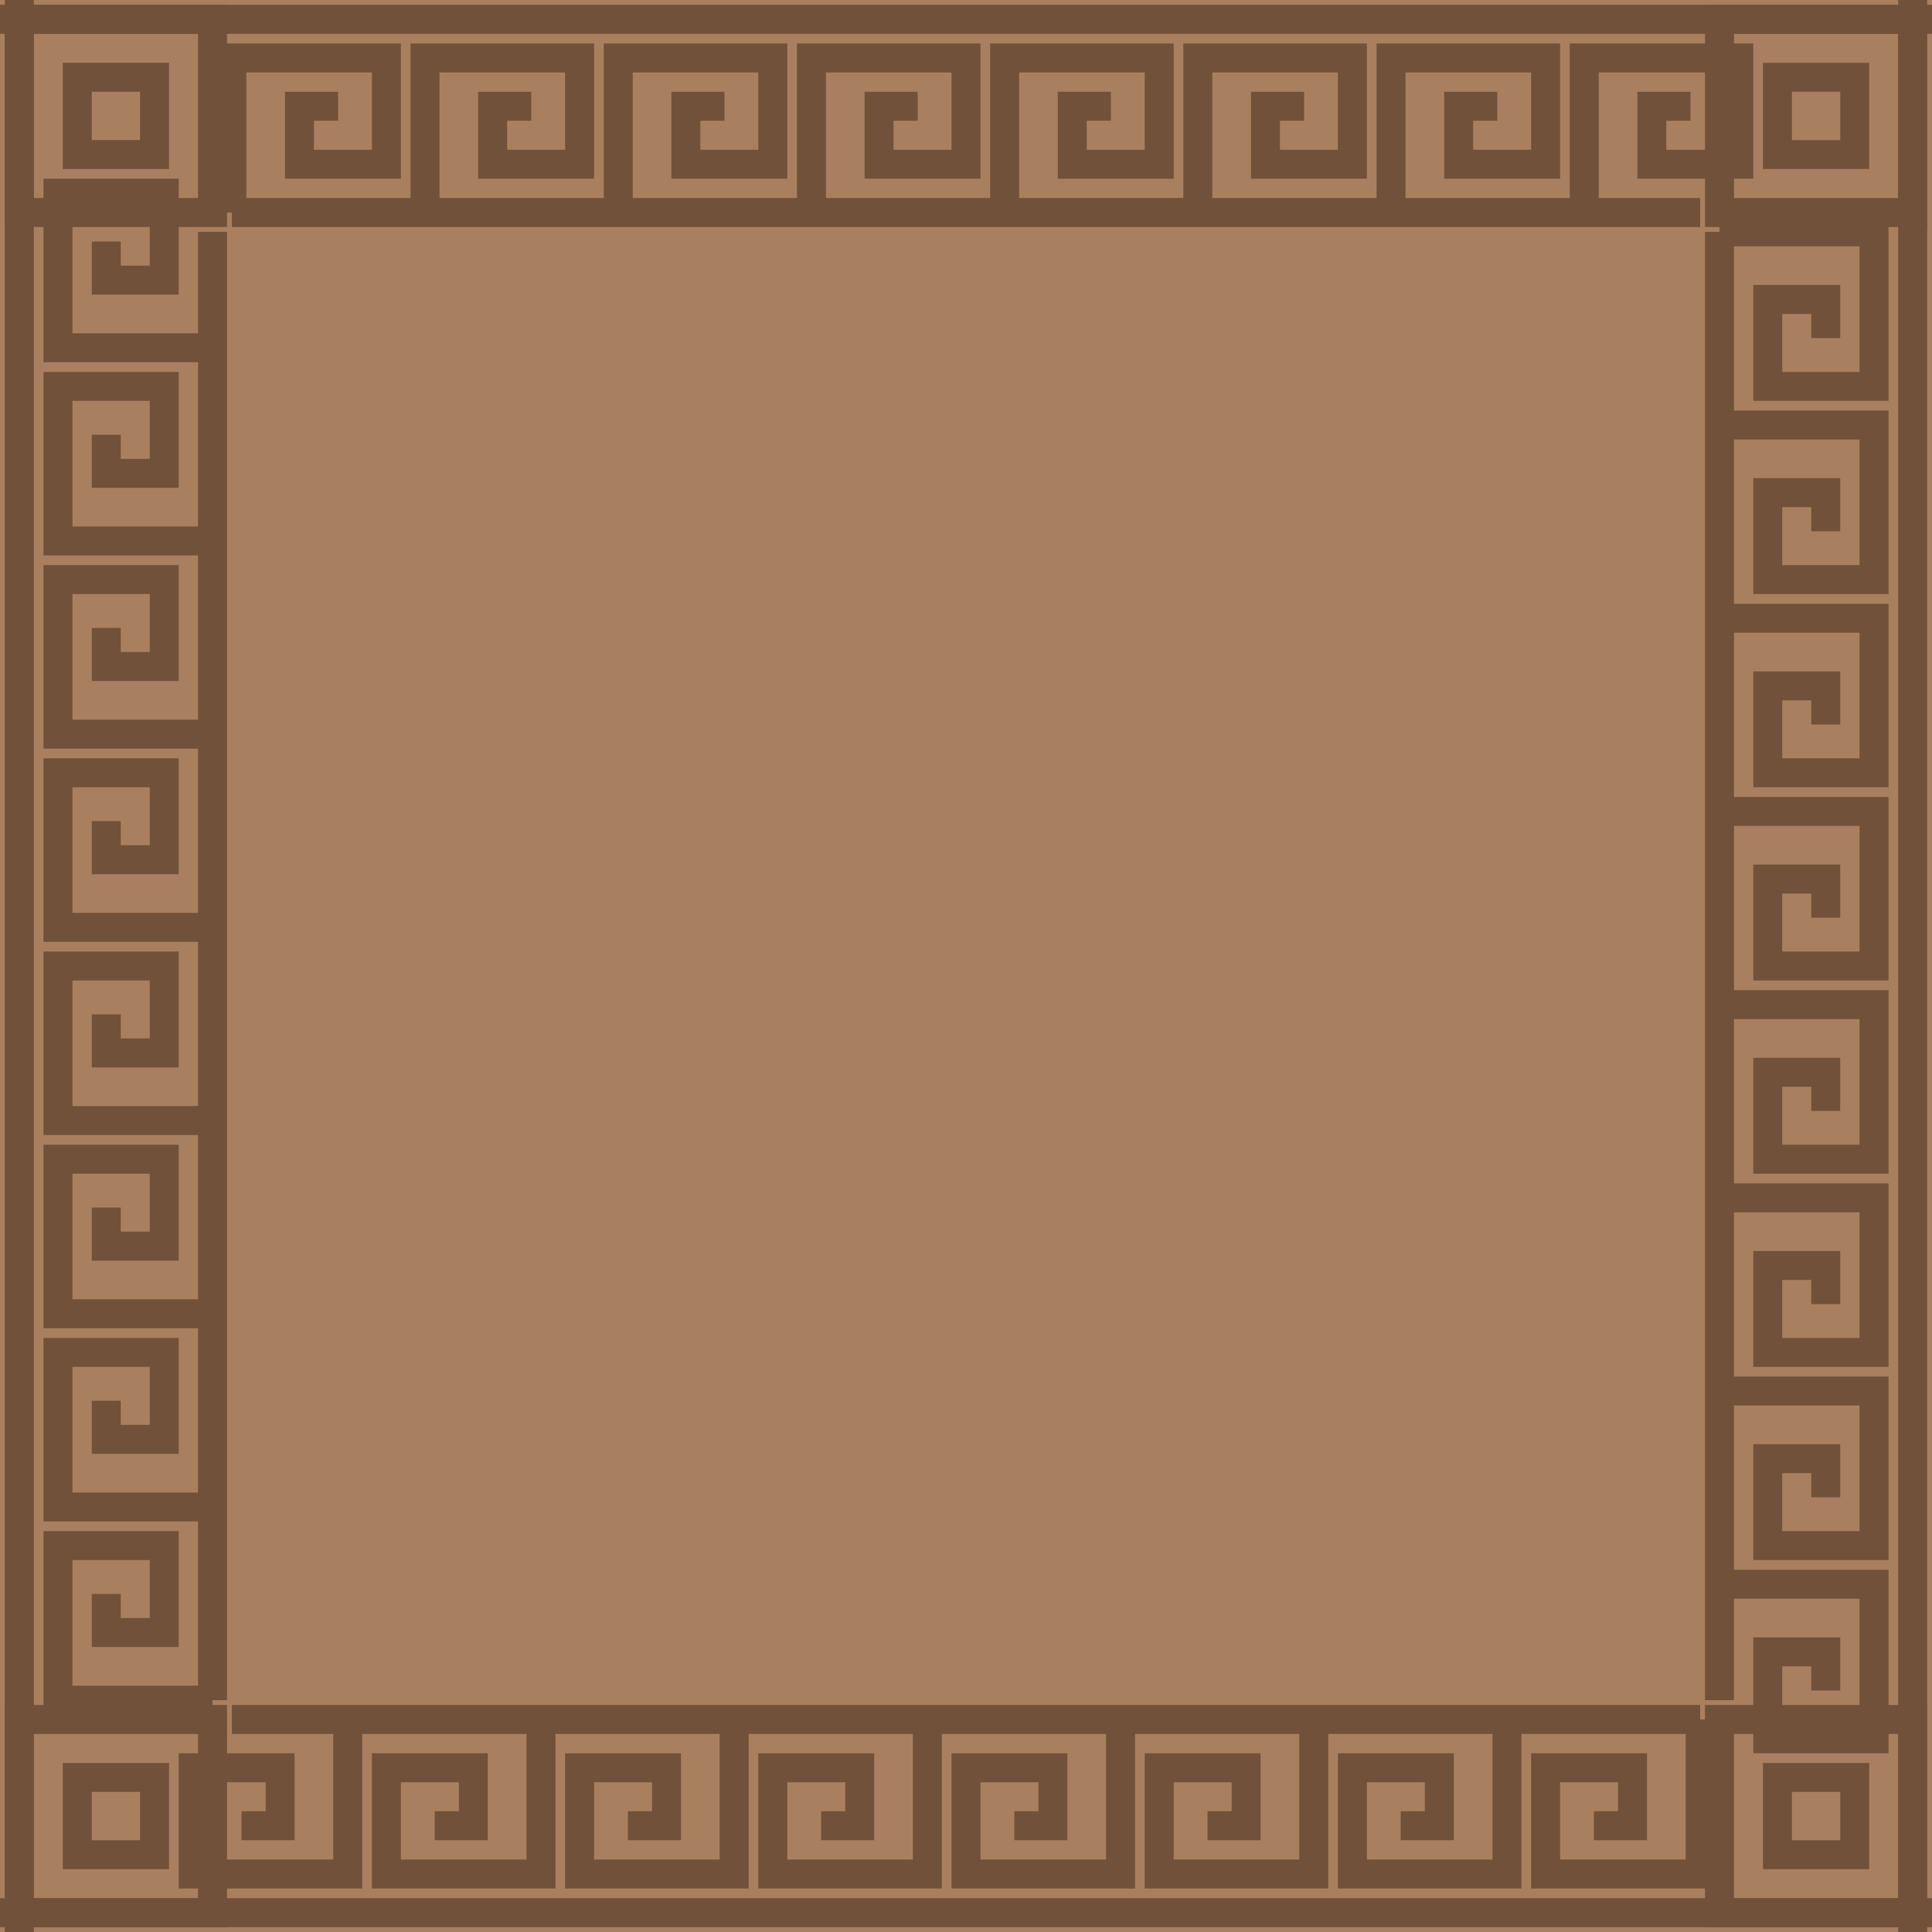
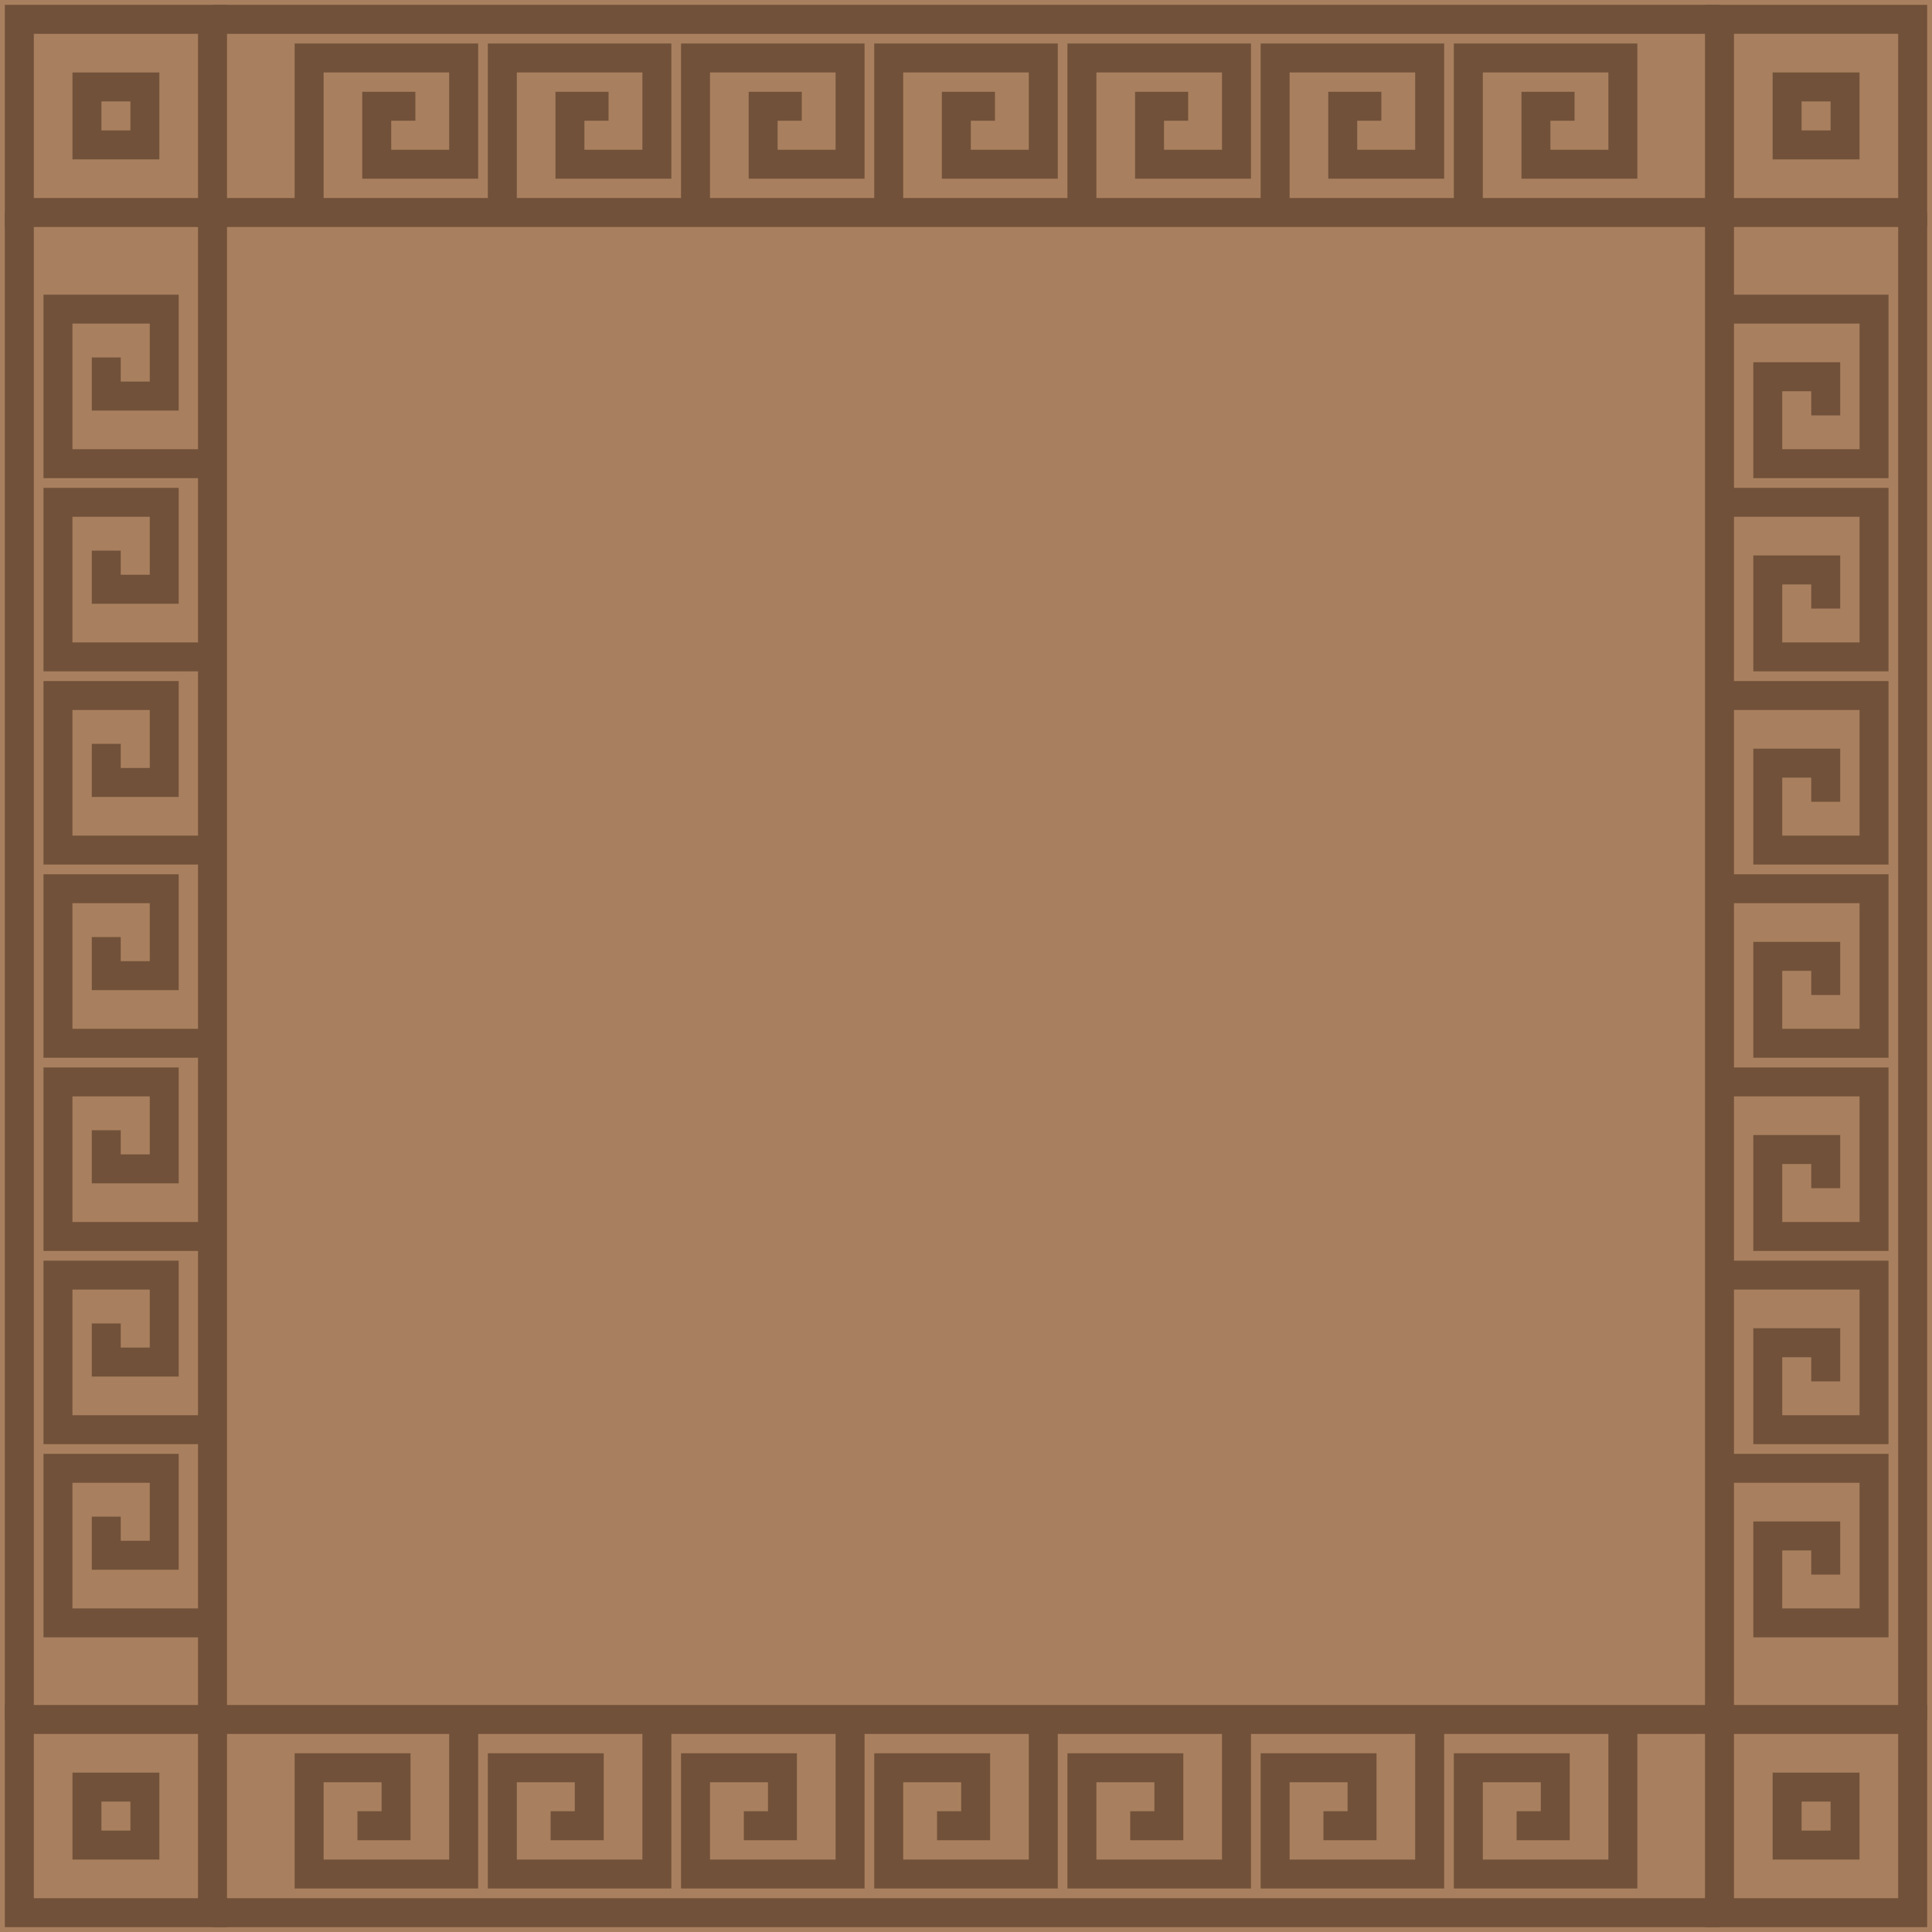
<svg xmlns="http://www.w3.org/2000/svg" viewBox="0 0 100 100">
  <rect width="100" height="100" fill="#a9805f" />
  <g fill="none" stroke="#3a2214" stroke-width="1.5" stroke-linejoin="miter" opacity="0.5">
    <g transform="rotate(0 50 50)">
-       <path d="M0 1 H100 M12 11 H88 M12 11 V3 H20 V8.5 H15.5 V5.5 H17.5M22 11 V3 H30 V8.5 H25.5 V5.5 H27.5M32 11 V3 H40 V8.5 H35.5 V5.5 H37.5M42 11 V3 H50 V8.5 H45.5 V5.5 H47.5M52 11 V3 H60 V8.5 H55.5 V5.5 H57.5M62 11 V3 H70 V8.5 H65.5 V5.5 H67.5M72 11 V3 H80 V8.5 H75.5 V5.5 H77.5M82 11 V3 H90 V8.5 H85.5 V5.5 H87.5" />
-       <path d="M1 1 H11 V11 H1 Z M4 4 H8 V8 H4 Z" />
+       <path d="M11 1 H89 M11 11 H89 M16 11 V3 H24 V8.5 H19.5 V5.5 H21.5M26 11 V3 H34 V8.5 H29.5 V5.5 H31.5M36 11 V3 H44 V8.5 H39.5 V5.5 H41.5M46 11 V3 H54 V8.5 H49.5 V5.5 H51.5M56 11 V3 H64 V8.5 H59.5 V5.5 H61.5M66 11 V3 H74 V8.5 H69.5 V5.5 H71.5M76 11 V3 H84 V8.5 H79.5 V5.5 H81.5" />
+       <path d="M1 1 H11 V11 H1 Z M4.5 4.5 H7.5 V7.5 H4.5 Z" />
    </g>
    <g transform="rotate(90 50 50)">
-       <path d="M0 1 H100 M12 11 H88 M12 11 V3 H20 V8.5 H15.5 V5.5 H17.5M22 11 V3 H30 V8.5 H25.5 V5.5 H27.5M32 11 V3 H40 V8.5 H35.5 V5.5 H37.5M42 11 V3 H50 V8.5 H45.5 V5.5 H47.5M52 11 V3 H60 V8.5 H55.5 V5.5 H57.5M62 11 V3 H70 V8.5 H65.5 V5.5 H67.5M72 11 V3 H80 V8.5 H75.5 V5.5 H77.5M82 11 V3 H90 V8.5 H85.5 V5.5 H87.5" />
-       <path d="M1 1 H11 V11 H1 Z M4 4 H8 V8 H4 Z" />
+       <path d="M11 1 H89 M11 11 H89 M16 11 V3 H24 V8.5 H19.5 V5.5 H21.5M26 11 V3 H34 V8.5 H29.5 V5.5 H31.5M36 11 V3 H44 V8.5 H39.5 V5.5 H41.5M46 11 V3 H54 V8.5 H49.5 V5.5 H51.5M56 11 V3 H64 V8.5 H59.5 V5.5 H61.5M66 11 V3 H74 V8.5 H69.5 V5.5 H71.5M76 11 V3 H84 V8.5 H79.5 V5.5 H81.5" />
+       <path d="M1 1 H11 V11 H1 Z M4.5 4.5 H7.5 V7.5 H4.5 Z" />
    </g>
    <g transform="rotate(180 50 50)">
-       <path d="M0 1 H100 M12 11 H88 M12 11 V3 H20 V8.5 H15.5 V5.5 H17.5M22 11 V3 H30 V8.5 H25.5 V5.5 H27.5M32 11 V3 H40 V8.5 H35.5 V5.5 H37.5M42 11 V3 H50 V8.5 H45.5 V5.5 H47.5M52 11 V3 H60 V8.5 H55.5 V5.5 H57.5M62 11 V3 H70 V8.5 H65.5 V5.5 H67.5M72 11 V3 H80 V8.5 H75.5 V5.5 H77.5M82 11 V3 H90 V8.5 H85.5 V5.5 H87.5" />
-       <path d="M1 1 H11 V11 H1 Z M4 4 H8 V8 H4 Z" />
+       <path d="M11 1 H89 M11 11 H89 M16 11 V3 H24 V8.5 H19.5 V5.5 H21.5M26 11 V3 H34 V8.5 H29.5 V5.5 H31.5M36 11 V3 H44 V8.5 H39.5 V5.5 H41.5M46 11 V3 H54 V8.5 H49.5 V5.5 H51.5M56 11 V3 H64 V8.5 H59.5 V5.5 H61.5M66 11 V3 H74 V8.5 H69.5 V5.5 H71.5M76 11 V3 H84 V8.5 H79.5 V5.5 H81.5" />
+       <path d="M1 1 H11 V11 H1 Z M4.5 4.5 H7.5 V7.5 H4.5 Z" />
    </g>
    <g transform="rotate(270 50 50)">
-       <path d="M0 1 H100 M12 11 H88 M12 11 V3 H20 V8.5 H15.5 V5.5 H17.5M22 11 V3 H30 V8.5 H25.5 V5.5 H27.5M32 11 V3 H40 V8.5 H35.5 V5.5 H37.5M42 11 V3 H50 V8.5 H45.5 V5.5 H47.5M52 11 V3 H60 V8.5 H55.5 V5.5 H57.5M62 11 V3 H70 V8.5 H65.5 V5.5 H67.5M72 11 V3 H80 V8.5 H75.5 V5.5 H77.5M82 11 V3 H90 V8.5 H85.5 V5.5 H87.5" />
-       <path d="M1 1 H11 V11 H1 Z M4 4 H8 V8 H4 Z" />
+       <path d="M11 1 H89 M11 11 H89 M16 11 V3 H24 V8.5 H19.5 V5.5 H21.5M26 11 V3 H34 V8.5 H29.5 V5.5 H31.5M36 11 V3 H44 V8.5 H39.5 V5.5 H41.5M46 11 V3 H54 V8.5 H49.5 V5.5 H51.5M56 11 V3 H64 V8.5 H59.5 V5.5 H61.5M66 11 V3 H74 V8.5 H69.5 V5.5 H71.5M76 11 V3 H84 V8.5 H79.5 V5.5 H81.5" />
+       <path d="M1 1 H11 V11 H1 Z M4.5 4.5 H7.5 V7.5 H4.5 Z" />
    </g>
  </g>
</svg>
